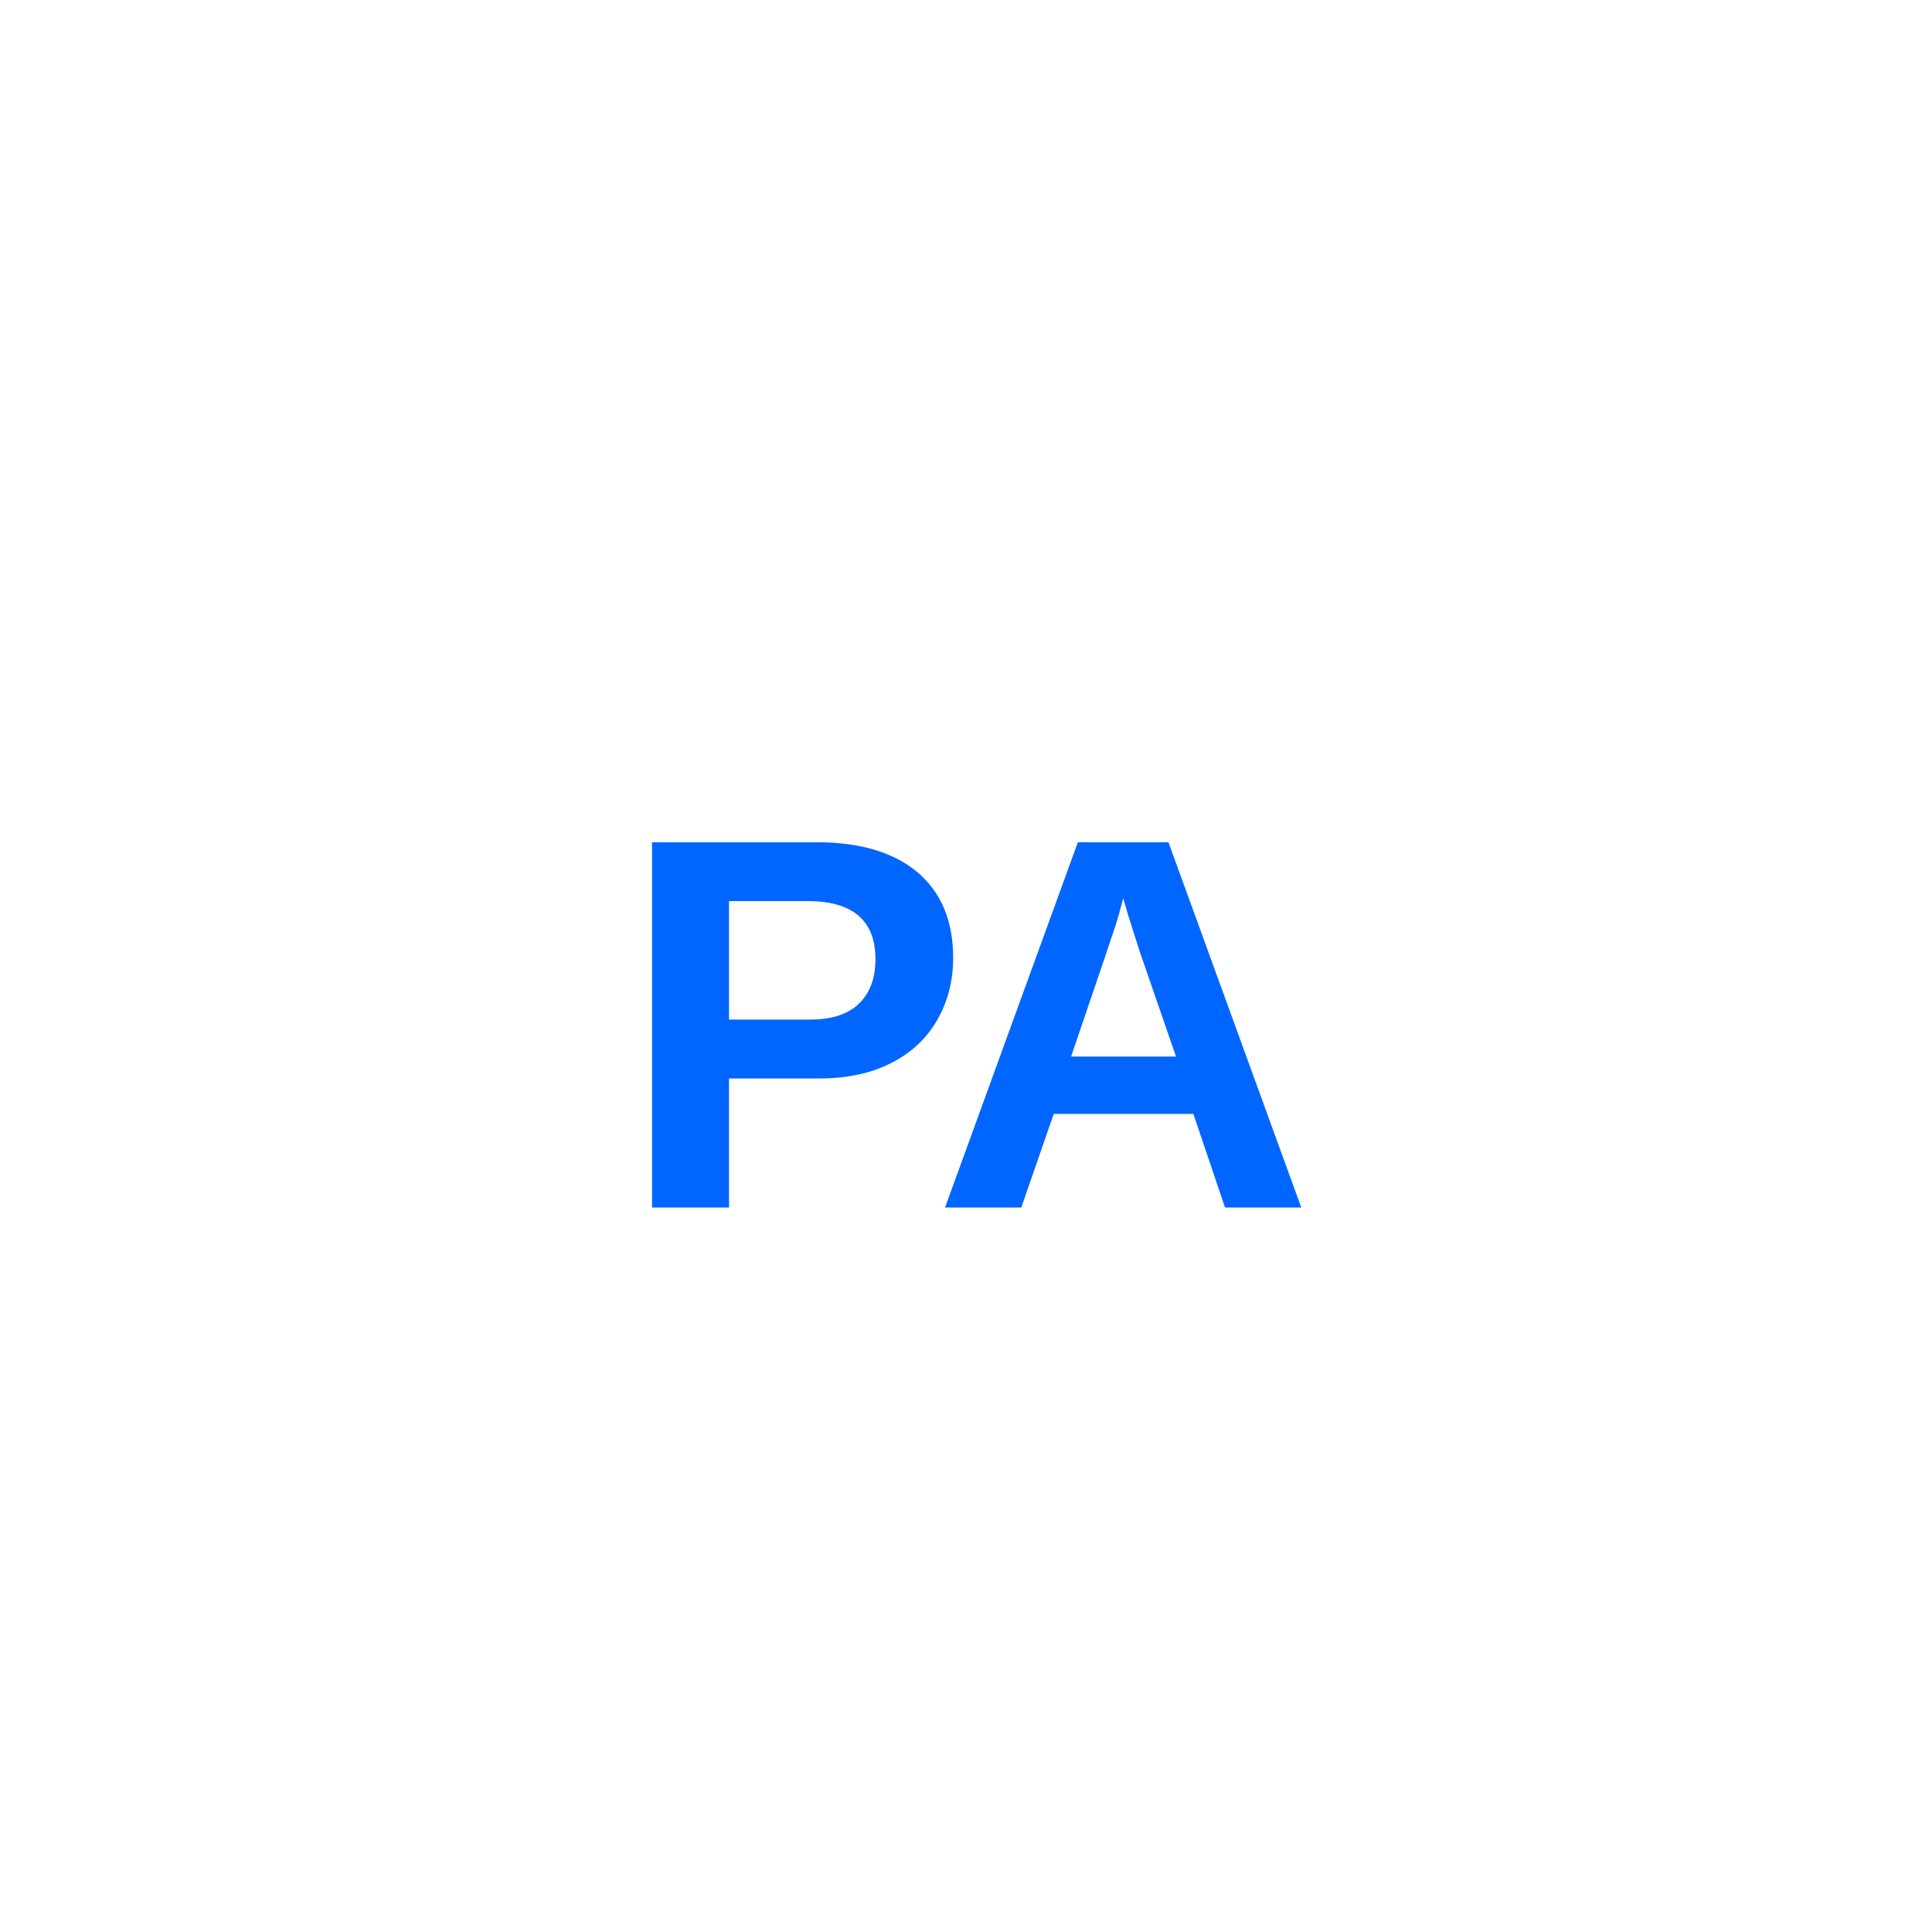
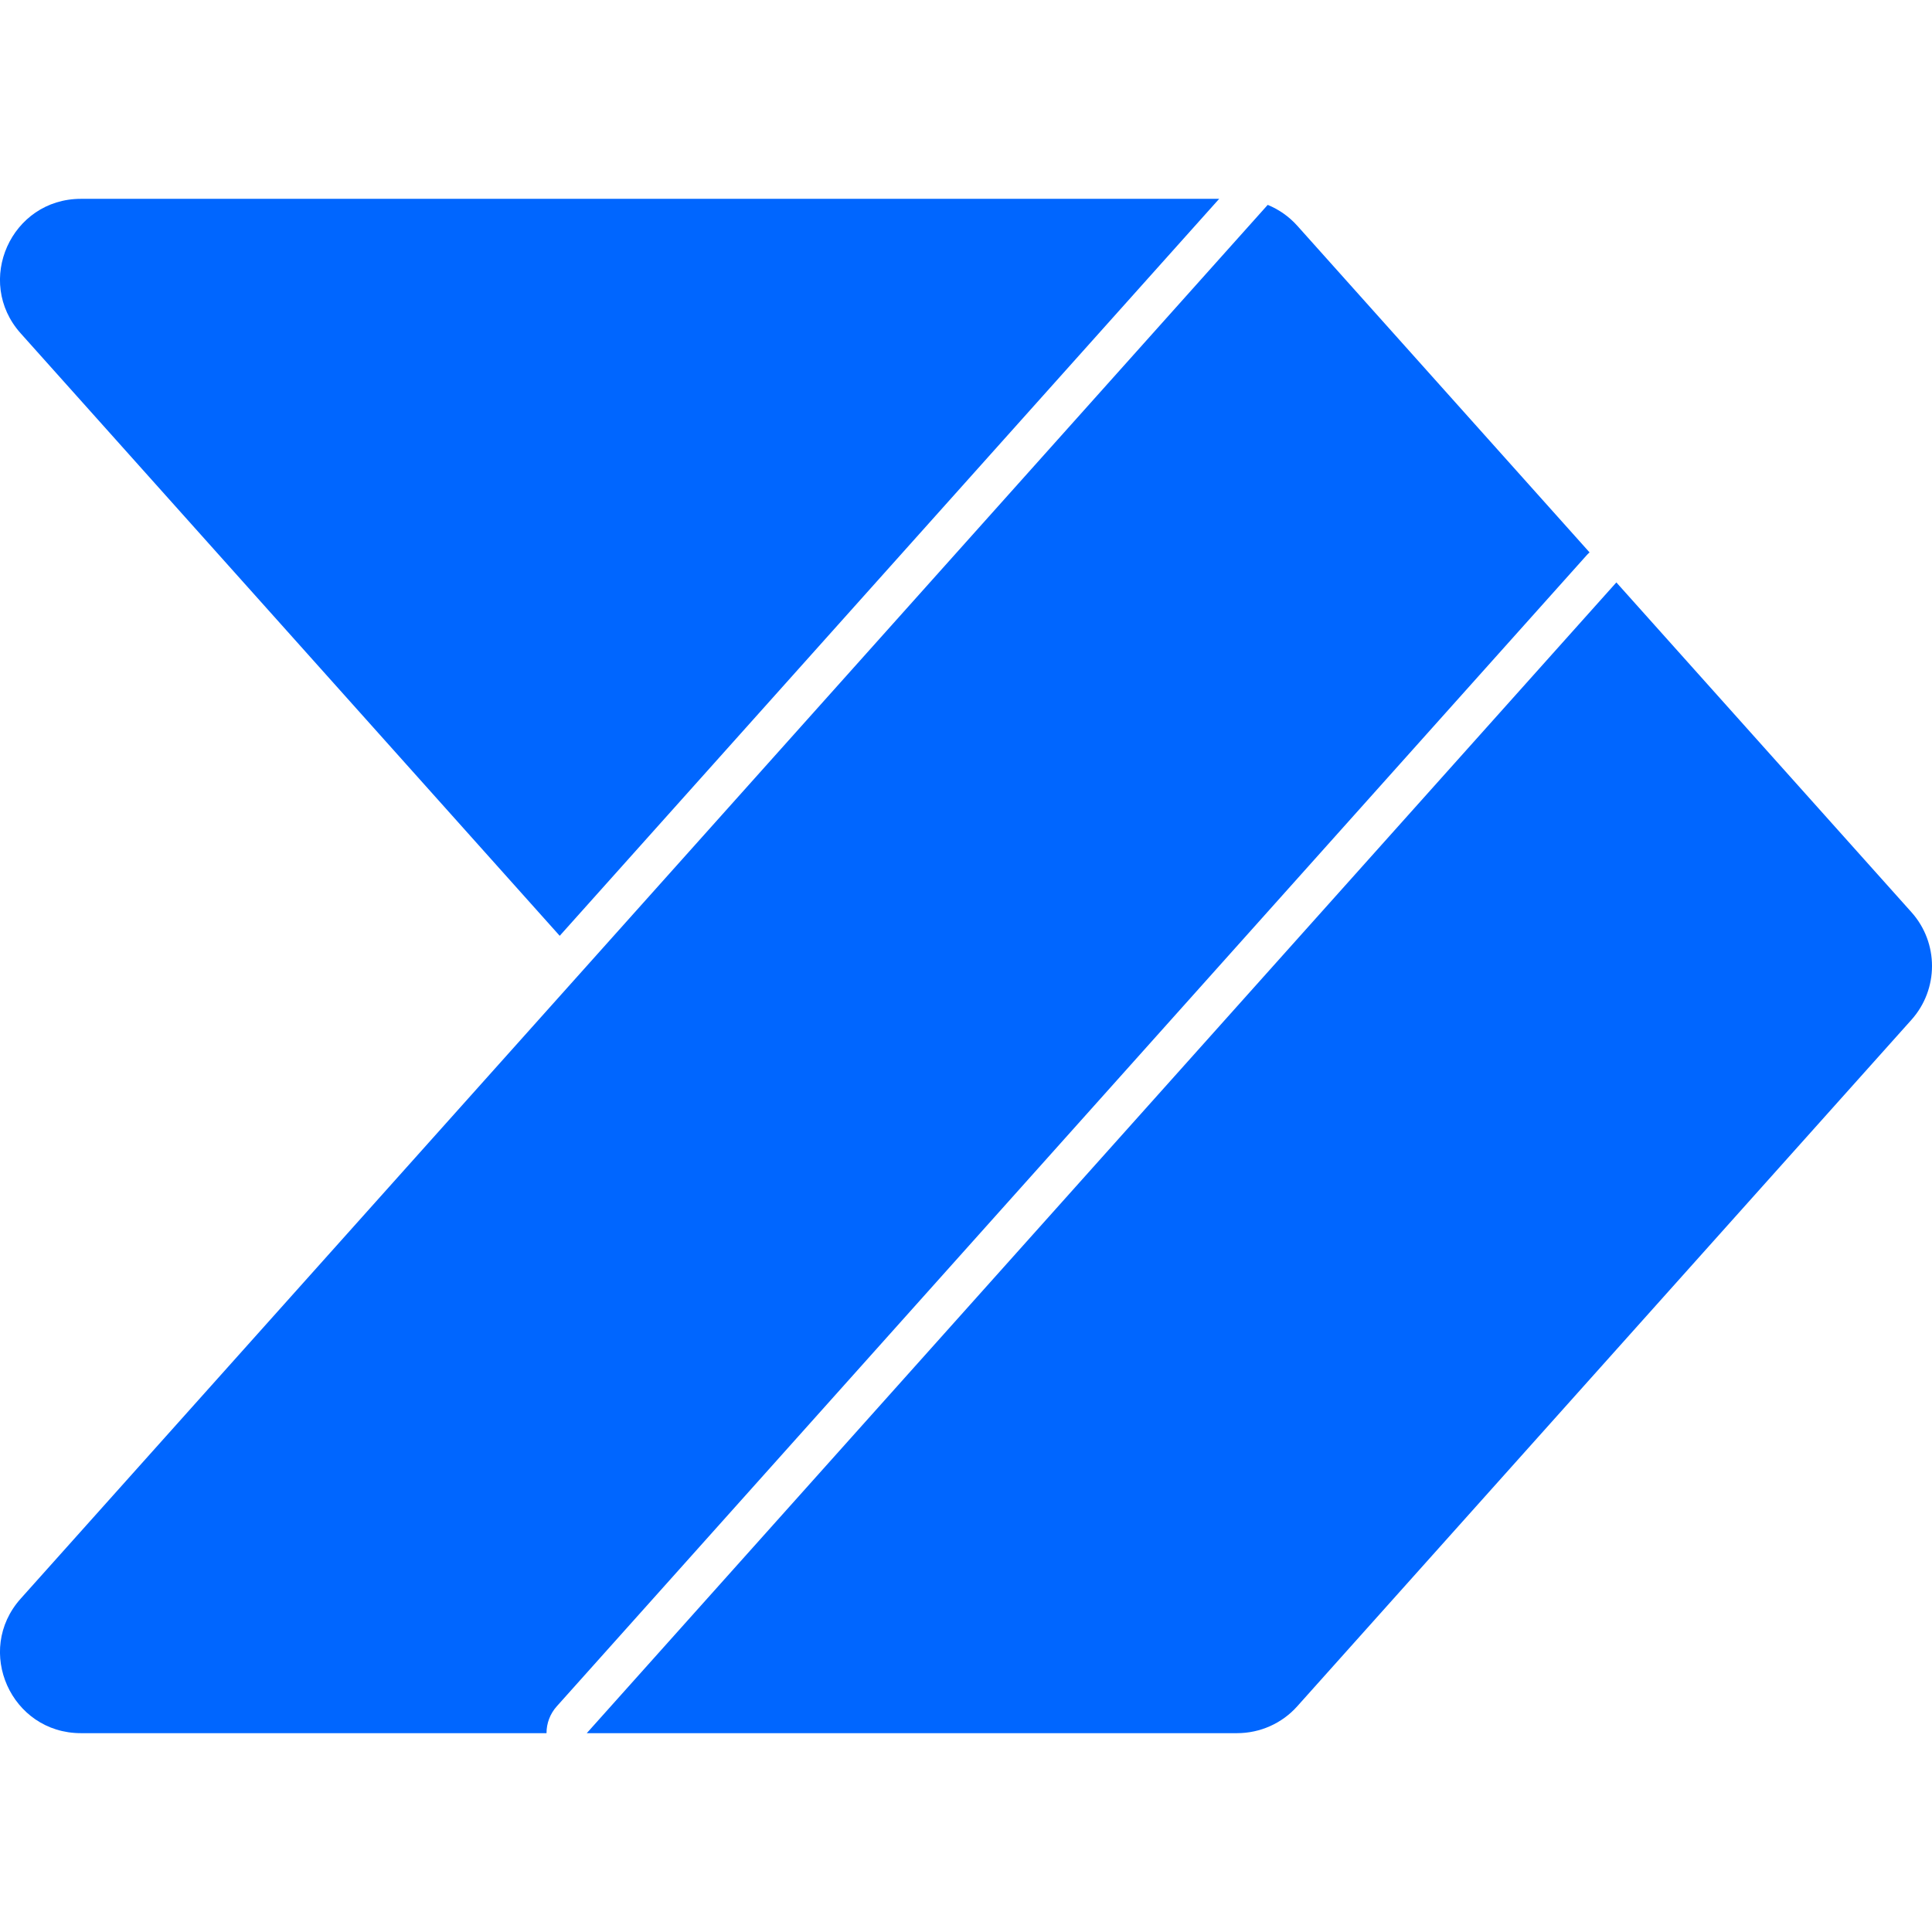
- <svg xmlns="http://www.w3.org/2000/svg" viewBox="0 0 40 40">
-   <text x="20" y="25" text-anchor="middle" font-family="Arial, Helvetica, sans-serif" font-size="11" font-weight="700" fill="#0066FF">PA</text>
+ <svg xmlns="http://www.w3.org/2000/svg" fill="#0066FF" role="img" viewBox="0 0 24 24">
+   <path d="m20.079 7.235 3.666 4.097c.34.38.34.956 0 1.336l-7.63 8.528c-.19.213-.462.334-.748.334H7.289l12.79-14.295ZM6.789 21.53H1.005c-.867 0-1.326-1.025-.748-1.671L15.748 2.545c.139.057.265.145.367.259l3.631 4.058a.478.478 0 0 0-.039.039L6.916 21.197a.497.497 0 0 0-.127.333Zm8.356-19.06-8.192 9.155L.257 4.141c-.578-.646-.119-1.671.748-1.671h14.14Z" />
</svg>
